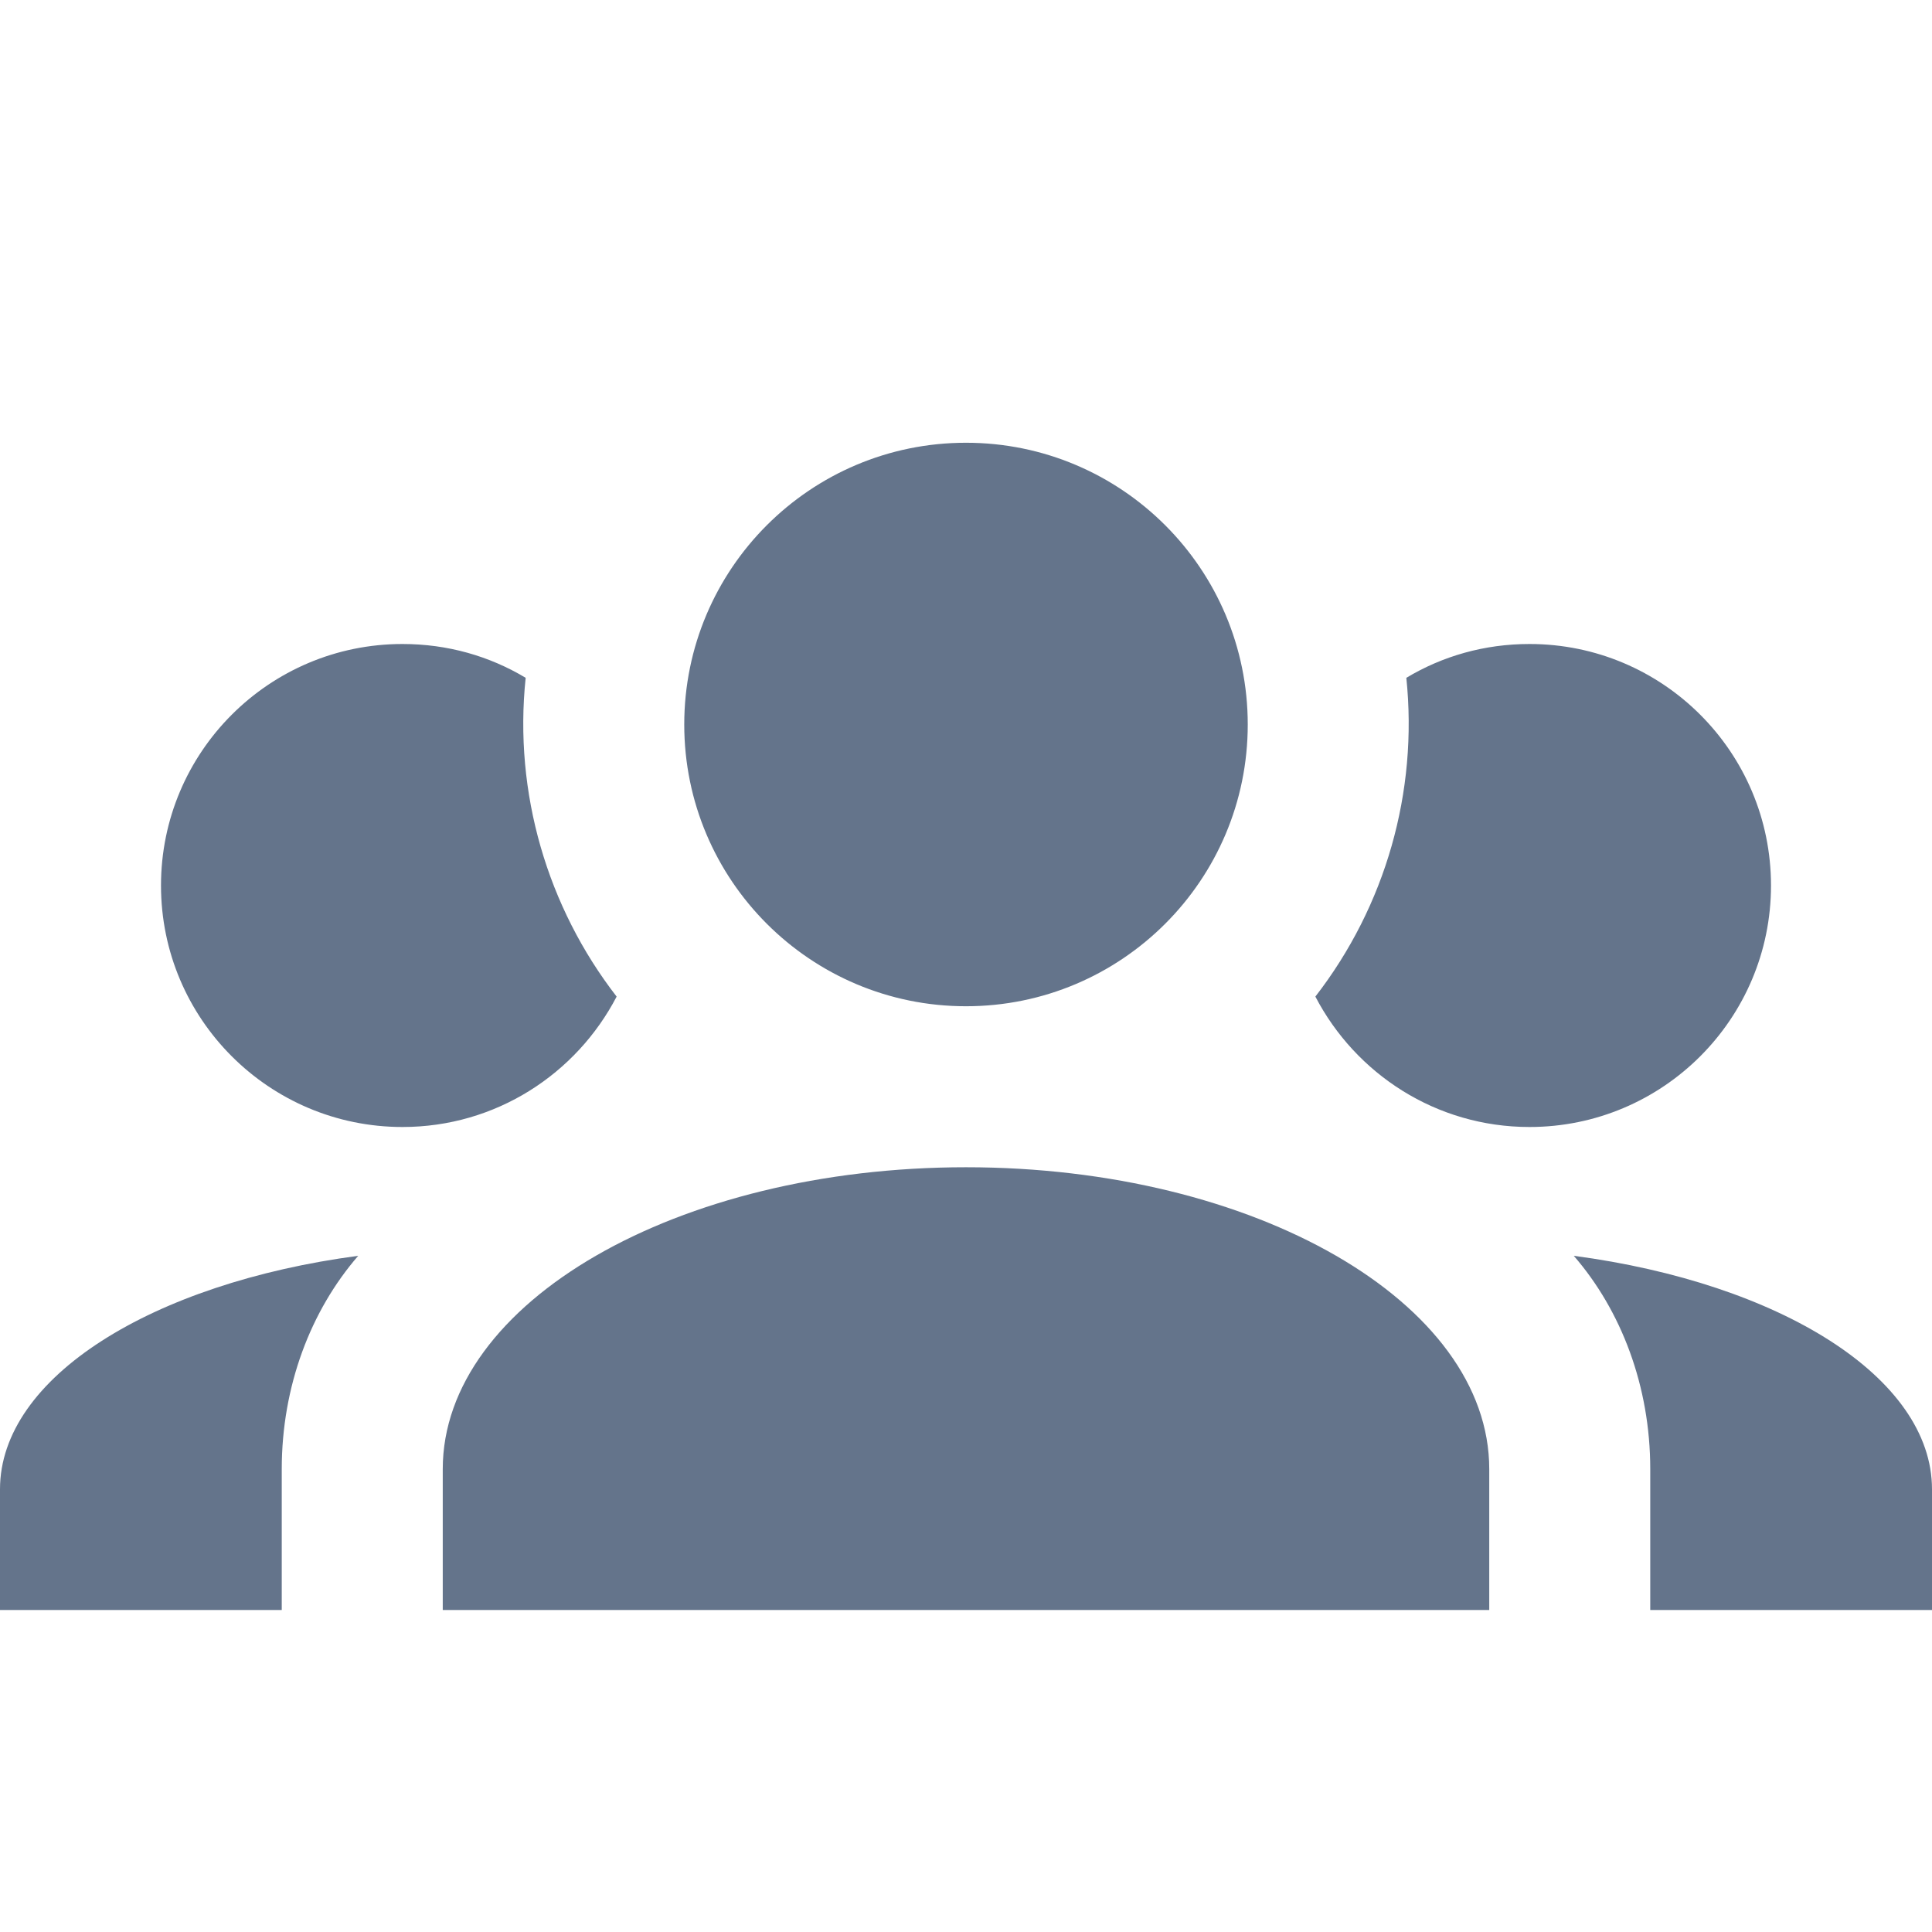
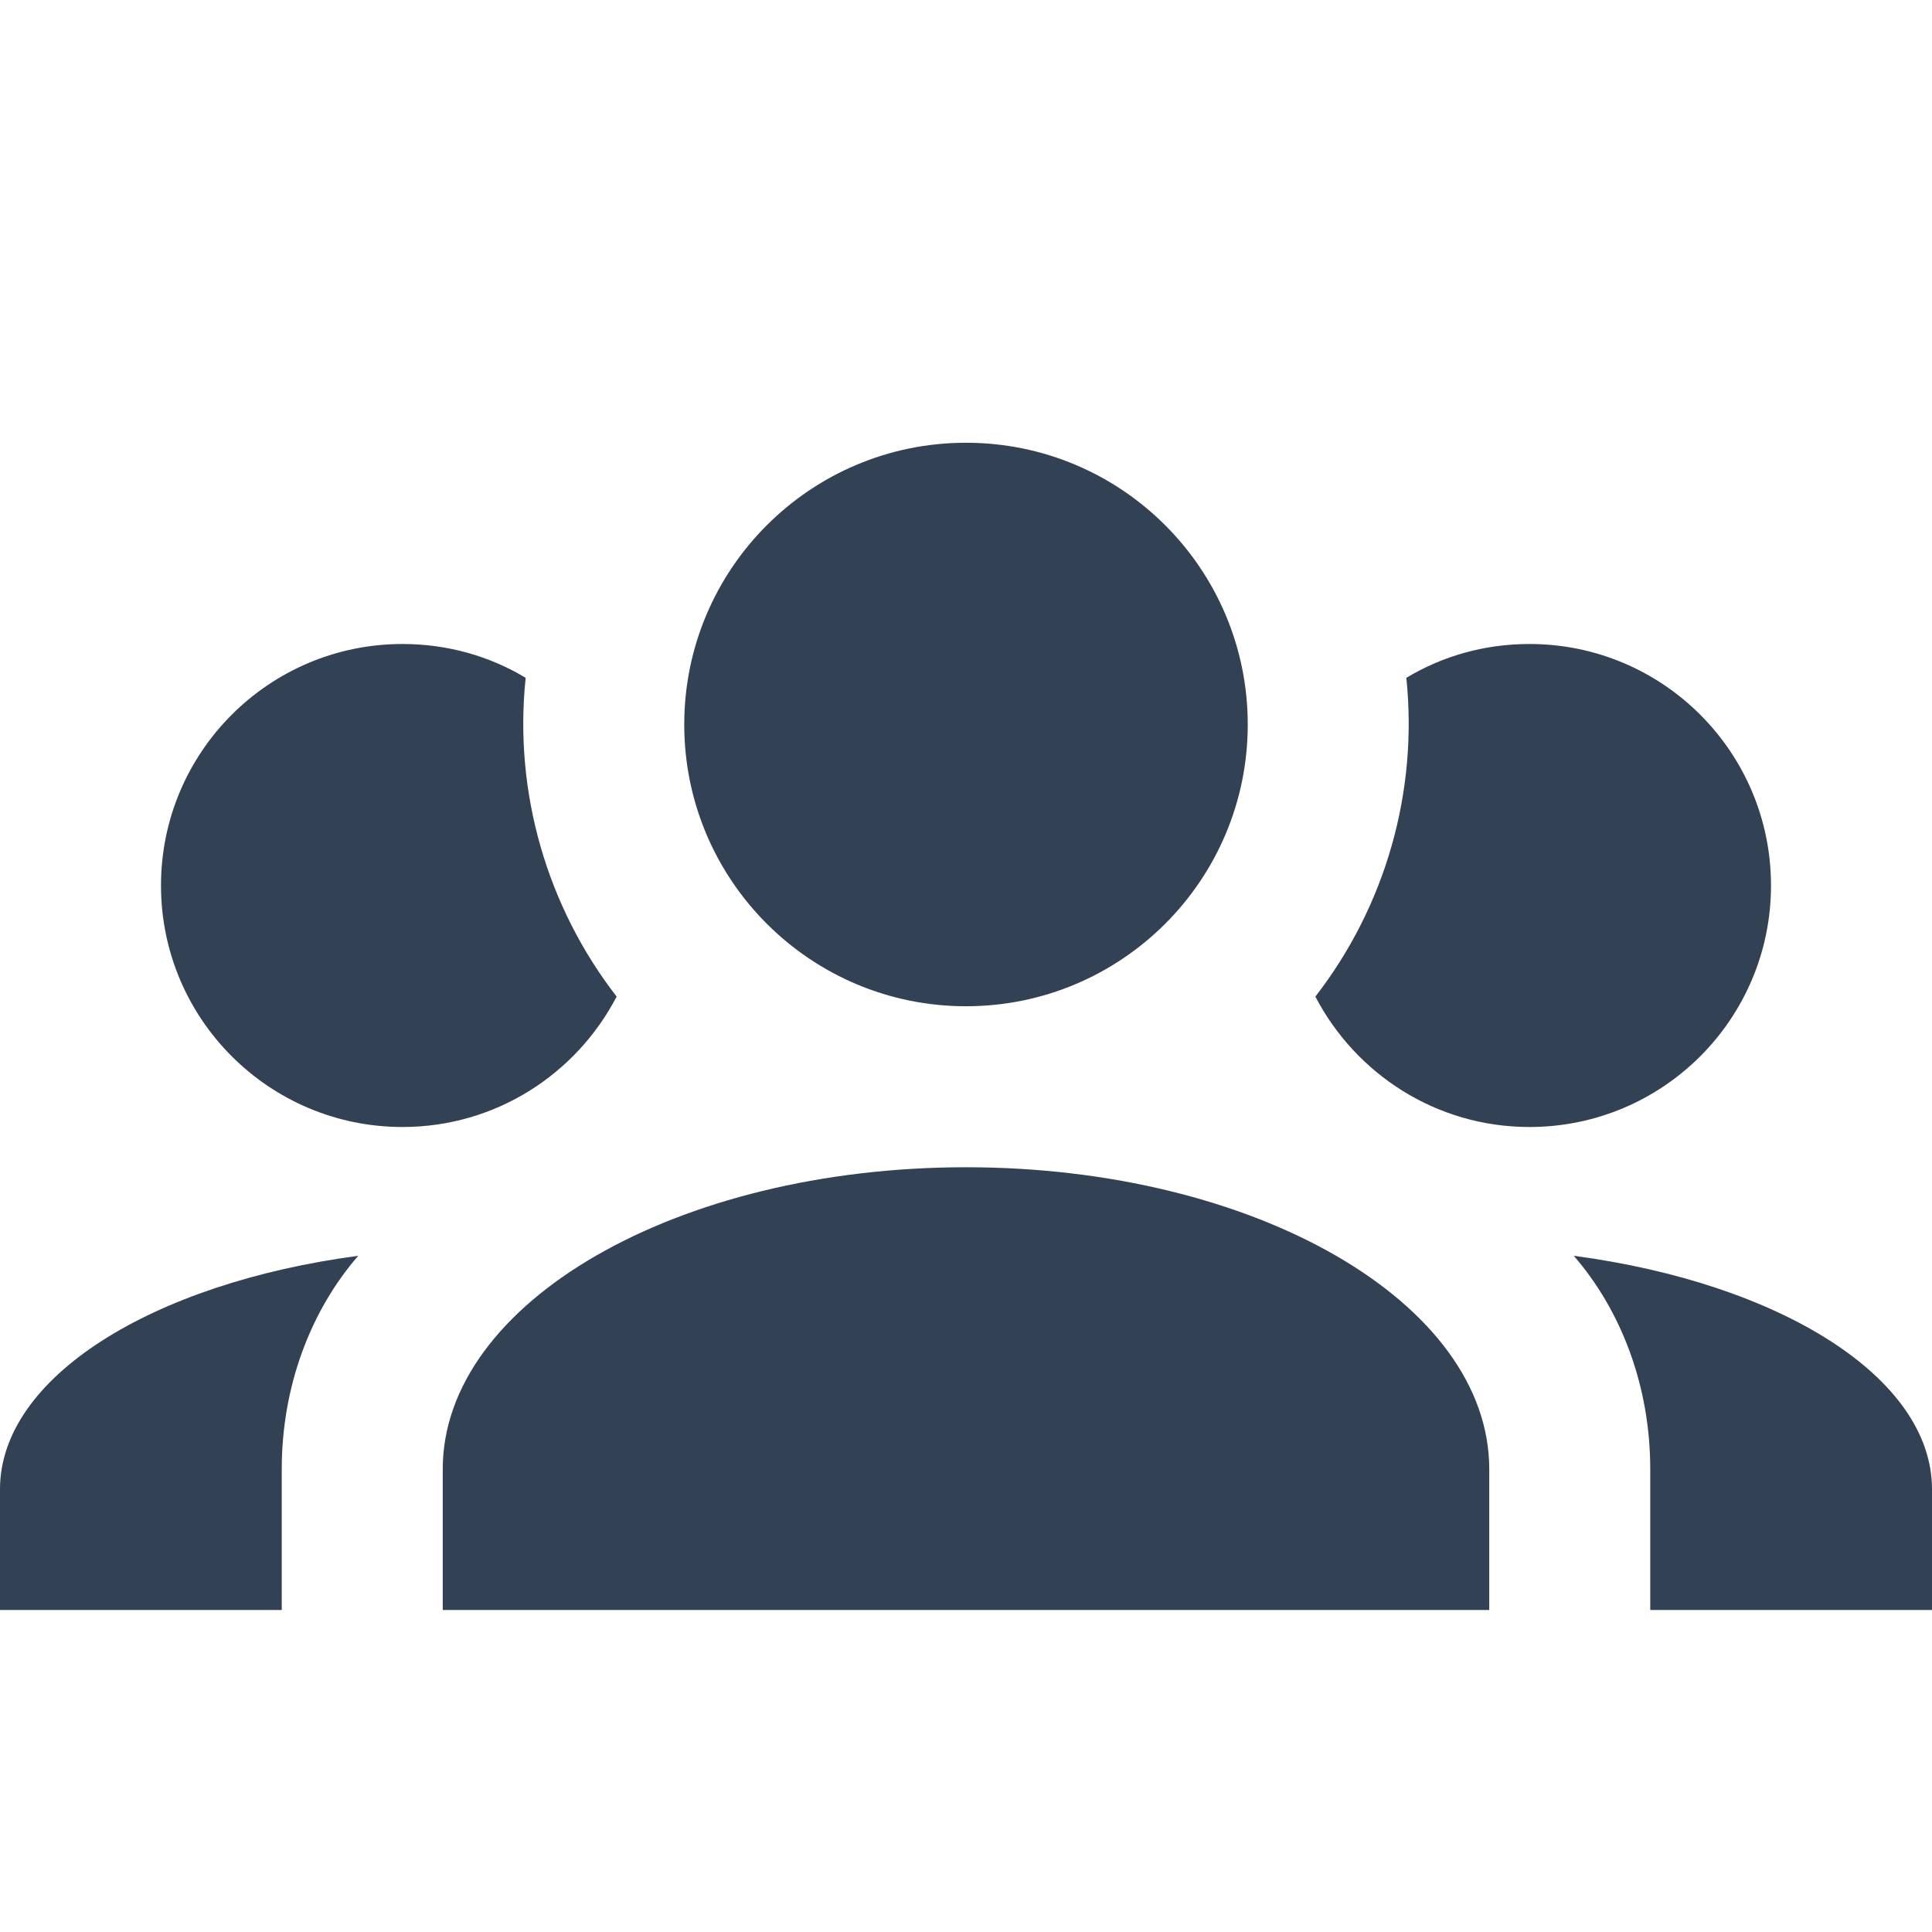
<svg xmlns="http://www.w3.org/2000/svg" width="1em" height="1em" viewBox="0 0 24 24">
-   <path fill="#64748b" d="M12 5.5A3.5 3.5 0 0 1 15.5 9a3.5 3.5 0 0 1-3.5 3.5A3.5 3.5 0 0 1 8.5 9A3.5 3.5 0 0 1 12 5.5M5 8c.56 0 1.08.15 1.53.42c-.15 1.43.27 2.85 1.13 3.96C7.16 13.34 6.16 14 5 14a3 3 0 0 1-3-3a3 3 0 0 1 3-3m14 0a3 3 0 0 1 3 3a3 3 0 0 1-3 3c-1.16 0-2.16-.66-2.66-1.62a5.536 5.536 0 0 0 1.13-3.96c.45-.27.97-.42 1.53-.42M5.5 18.25c0-2.07 2.91-3.75 6.5-3.75s6.5 1.68 6.5 3.75V20h-13v-1.75M0 20v-1.5c0-1.39 1.89-2.56 4.45-2.9c-.59.68-.95 1.62-.95 2.65V20H0m24 0h-3.5v-1.75c0-1.03-.36-1.97-.95-2.65c2.56.34 4.45 1.51 4.45 2.9V20Z" />
+   <path fill="#334155" d="M12 5.5A3.5 3.5 0 0 1 15.5 9a3.5 3.5 0 0 1-3.5 3.5A3.5 3.5 0 0 1 8.5 9A3.5 3.5 0 0 1 12 5.5M5 8c.56 0 1.08.15 1.53.42c-.15 1.43.27 2.85 1.13 3.96C7.16 13.34 6.16 14 5 14a3 3 0 0 1-3-3a3 3 0 0 1 3-3m14 0a3 3 0 0 1 3 3a3 3 0 0 1-3 3c-1.16 0-2.16-.66-2.66-1.62a5.536 5.536 0 0 0 1.13-3.96c.45-.27.97-.42 1.53-.42M5.5 18.25c0-2.07 2.91-3.75 6.5-3.75s6.5 1.68 6.5 3.75V20h-13v-1.75M0 20v-1.5c0-1.39 1.89-2.56 4.45-2.9c-.59.68-.95 1.62-.95 2.65V20H0m24 0h-3.5v-1.75c0-1.03-.36-1.97-.95-2.65c2.56.34 4.45 1.51 4.45 2.9V20Z" />
</svg>
